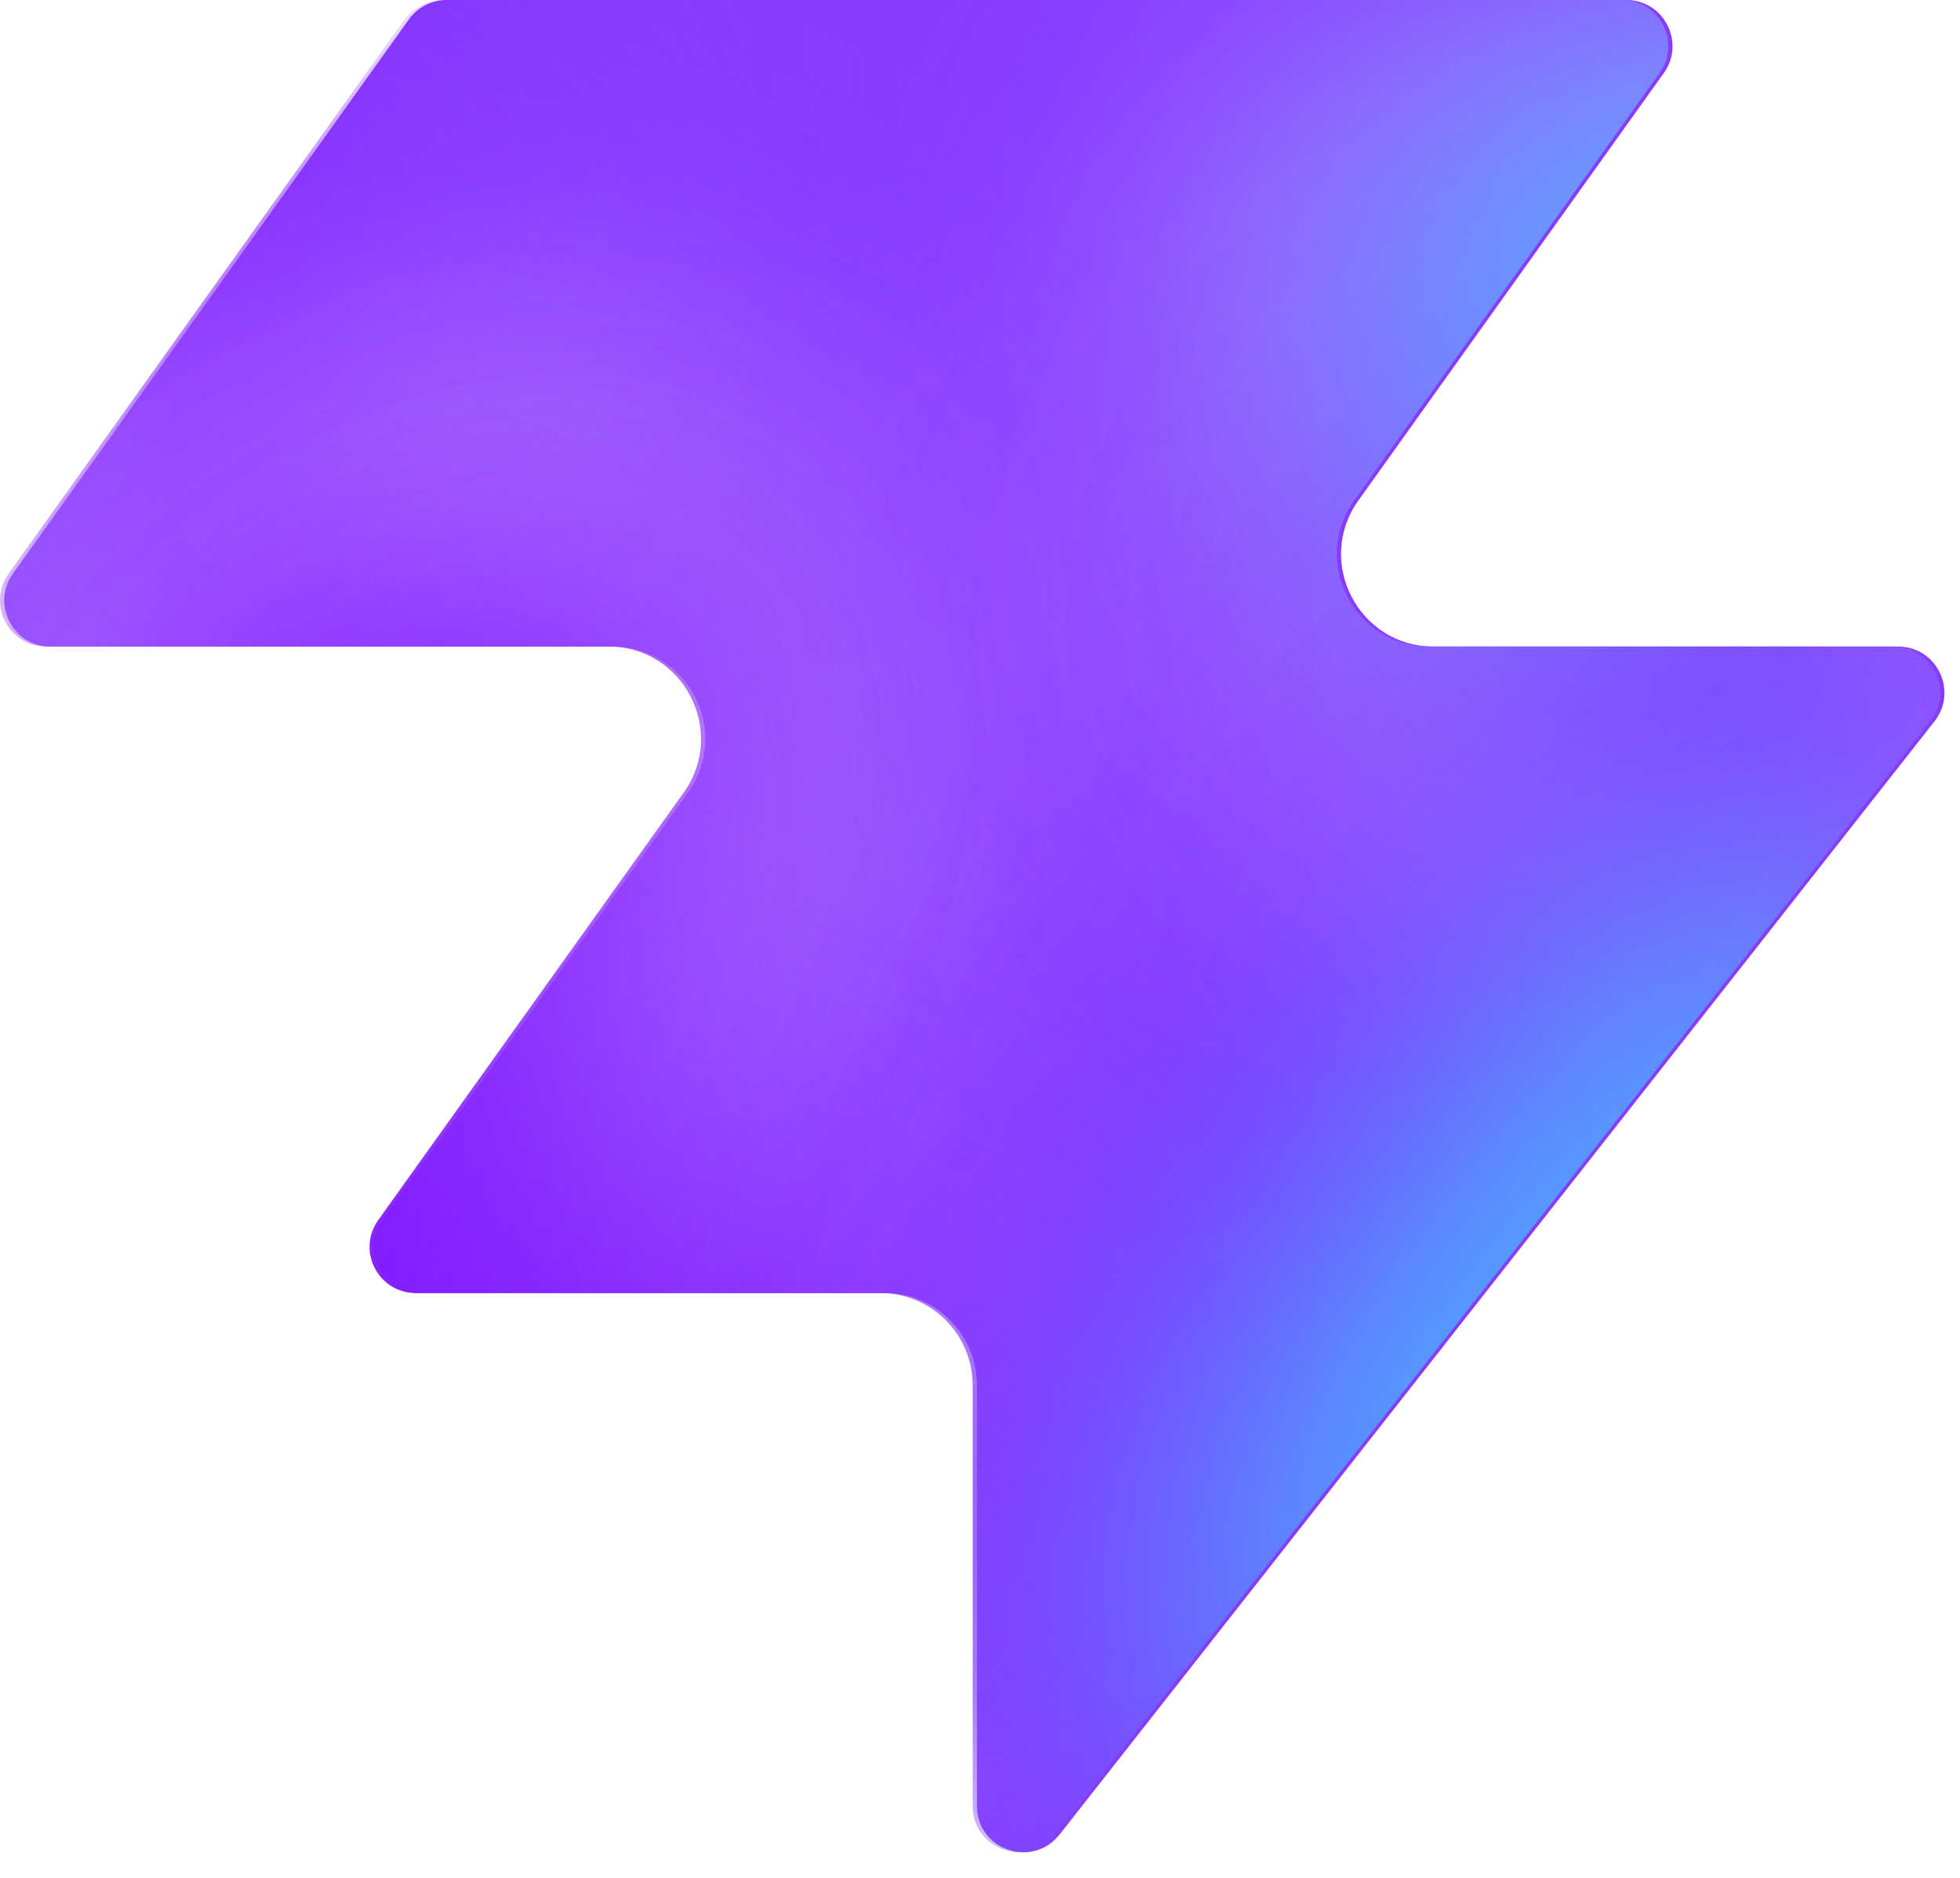
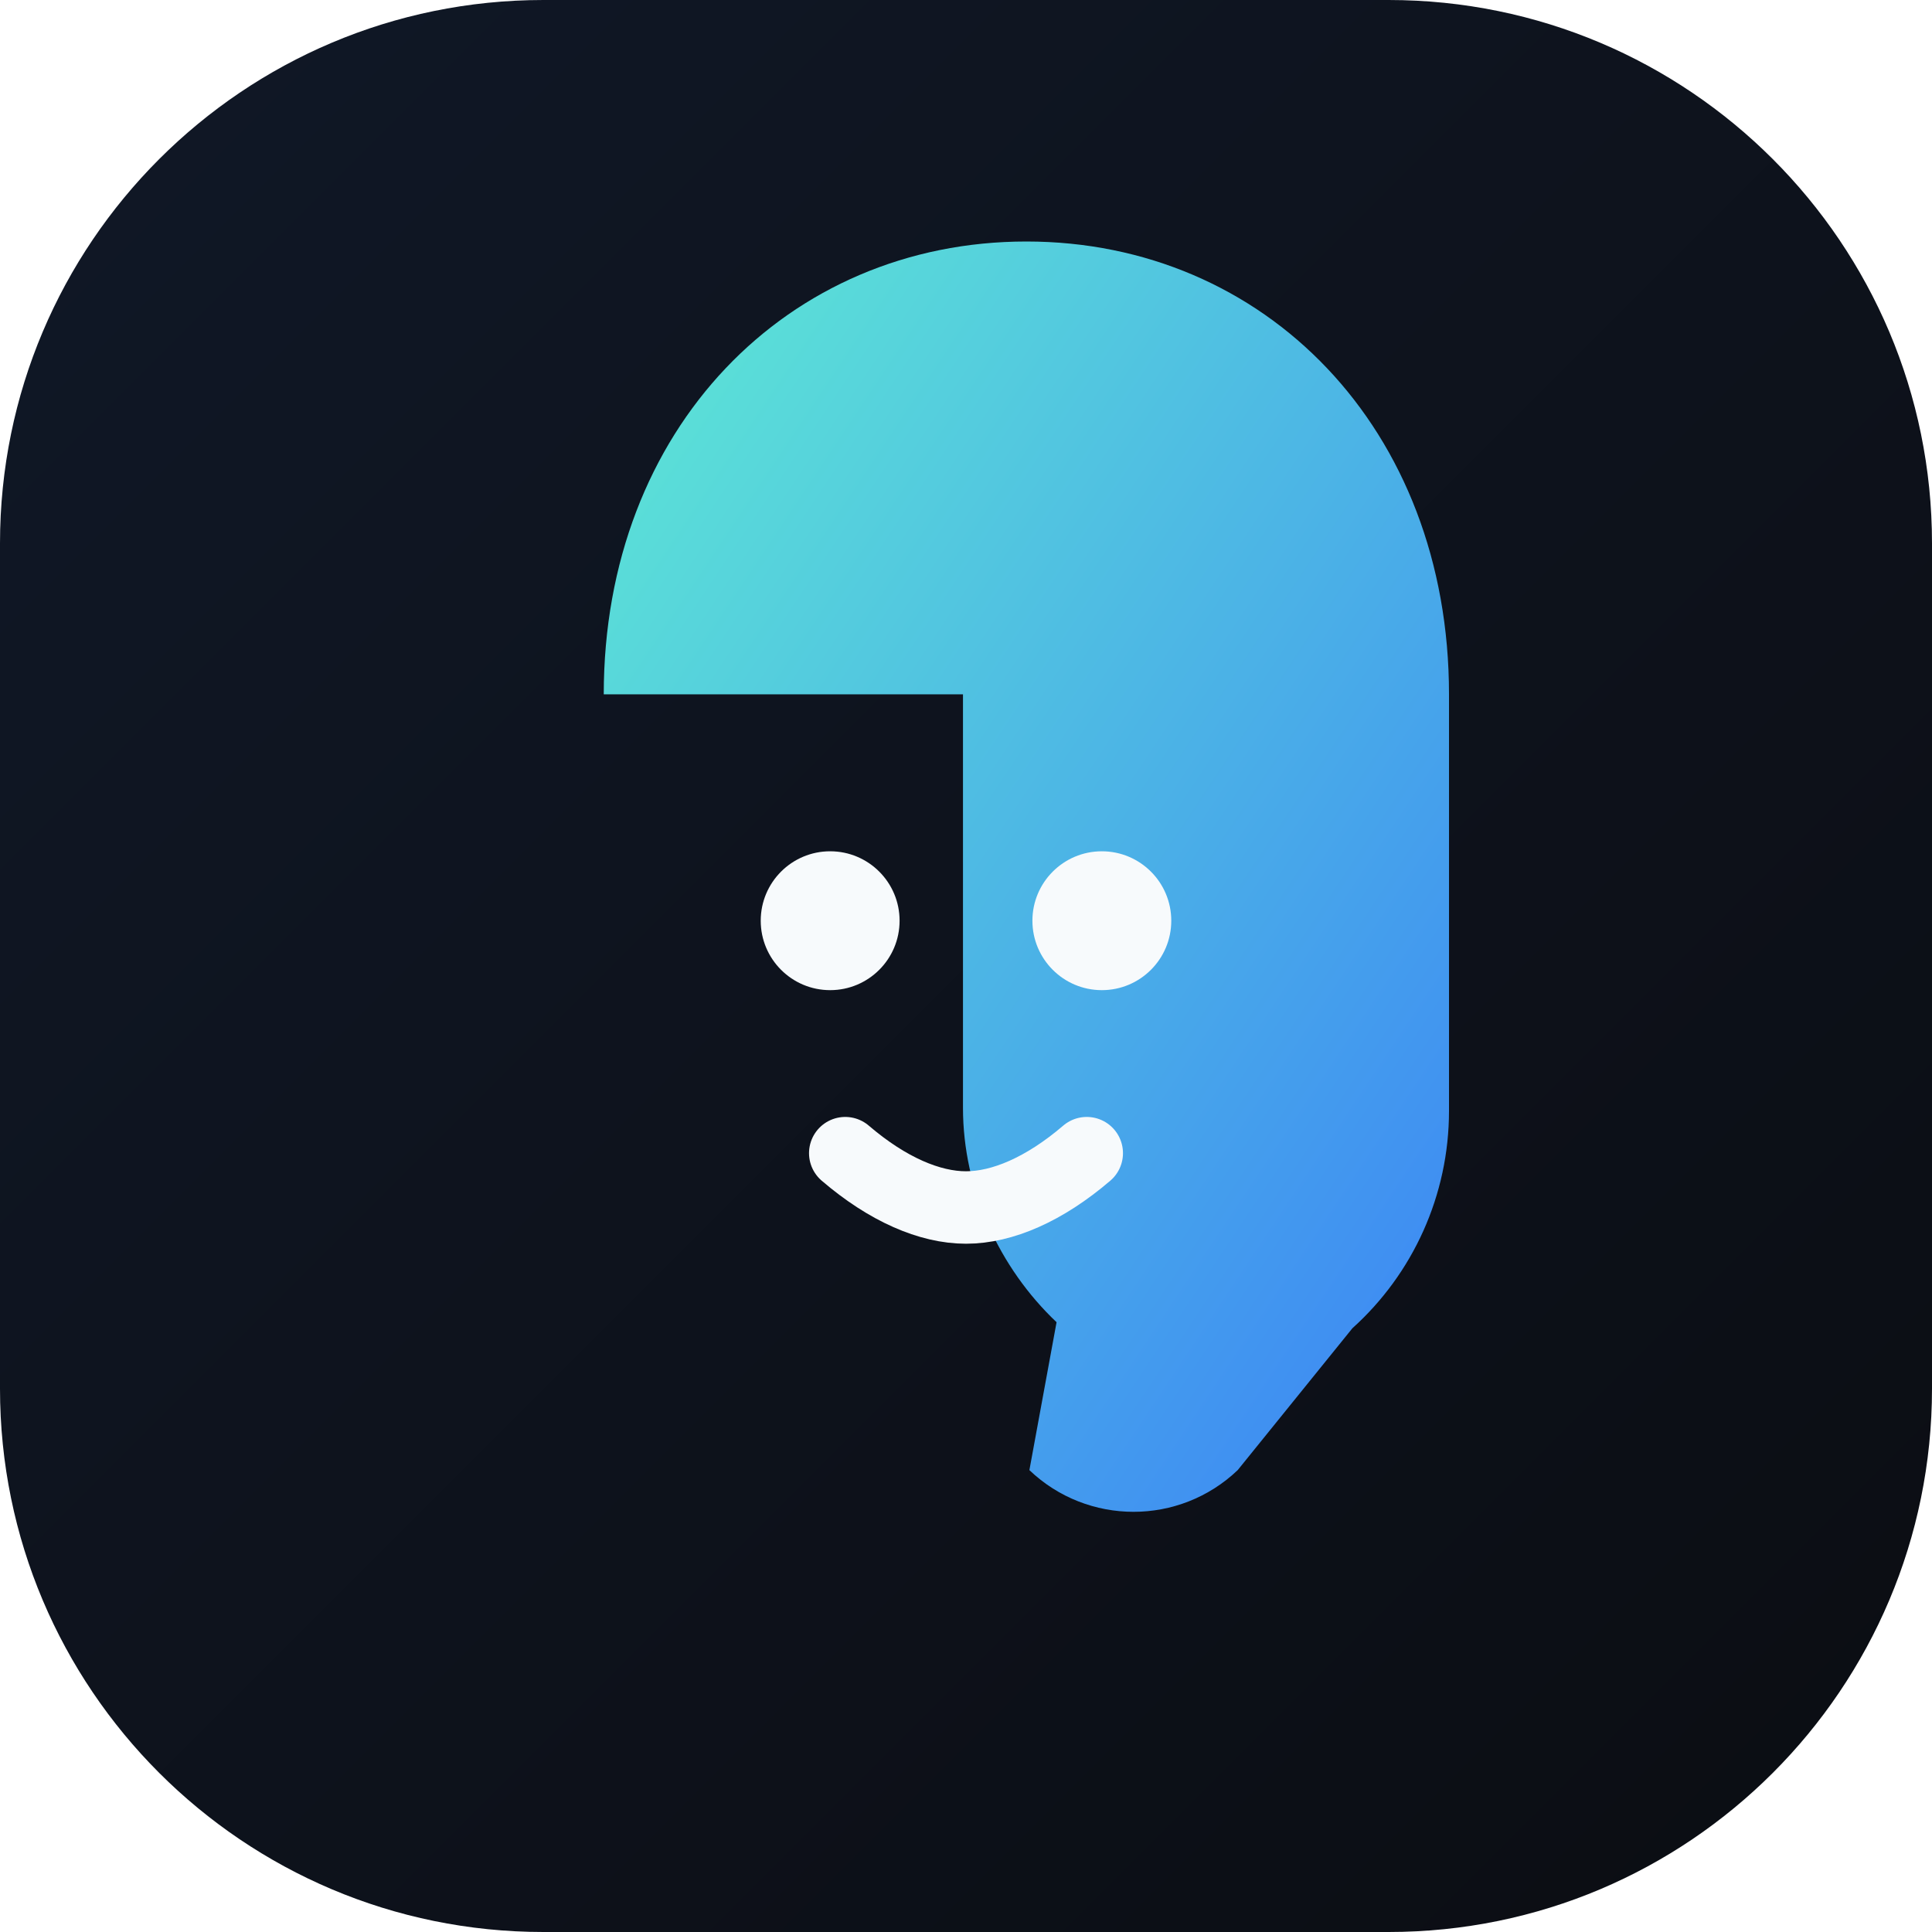
- <svg xmlns="http://www.w3.org/2000/svg" width="48" height="46" fill="none" viewBox="0 0 48 46">
-   <path fill="#863bff" d="M25.946 44.938c-.664.845-2.021.375-2.021-.698V33.937a2.26 2.26 0 0 0-2.262-2.262H10.287c-.92 0-1.456-1.04-.92-1.788l7.48-10.471c1.07-1.497 0-3.578-1.842-3.578H1.237c-.92 0-1.456-1.04-.92-1.788L10.013.474c.214-.297.556-.474.92-.474h28.894c.92 0 1.456 1.04.92 1.788l-7.48 10.471c-1.07 1.498 0 3.579 1.842 3.579h11.377c.943 0 1.473 1.088.89 1.83L25.947 44.94z" style="fill:#863bff;fill:color(display-p3 .525 .23 1);fill-opacity:1" />
-   <mask id="a" width="48" height="46" x="0" y="0" maskUnits="userSpaceOnUse" style="mask-type:alpha">
-     <path fill="#000" d="M25.842 44.938c-.664.844-2.021.375-2.021-.698V33.937a2.26 2.26 0 0 0-2.262-2.262H10.183c-.92 0-1.456-1.04-.92-1.788l7.48-10.471c1.07-1.498 0-3.579-1.842-3.579H1.133c-.92 0-1.456-1.04-.92-1.787L9.91.473c.214-.297.556-.474.92-.474h28.894c.92 0 1.456 1.04.92 1.788l-7.48 10.471c-1.07 1.498 0 3.578 1.842 3.578h11.377c.943 0 1.473 1.088.89 1.832L25.843 44.94z" style="fill:#000;fill-opacity:1" />
-   </mask>
-   <g mask="url(#a)">
-     <g filter="url(#b)">
-       <ellipse cx="5.508" cy="14.704" fill="#ede6ff" rx="5.508" ry="14.704" style="fill:#ede6ff;fill:color(display-p3 .927 .903 1);fill-opacity:1" transform="matrix(.00324 1 1 -.00324 -4.47 31.516)" />
-     </g>
-     <g filter="url(#c)">
-       <ellipse cx="10.399" cy="29.851" fill="#ede6ff" rx="10.399" ry="29.851" style="fill:#ede6ff;fill:color(display-p3 .927 .903 1);fill-opacity:1" transform="matrix(.00324 1 1 -.00324 -39.328 7.883)" />
-     </g>
-     <g filter="url(#d)">
-       <ellipse cx="5.508" cy="30.487" fill="#7e14ff" rx="5.508" ry="30.487" style="fill:#7e14ff;fill:color(display-p3 .492 .077 1);fill-opacity:1" transform="rotate(89.814 -25.913 -14.639)scale(1 -1)" />
-     </g>
-     <g filter="url(#e)">
-       <ellipse cx="5.508" cy="30.599" fill="#7e14ff" rx="5.508" ry="30.599" style="fill:#7e14ff;fill:color(display-p3 .492 .077 1);fill-opacity:1" transform="rotate(89.814 -32.644 -3.334)scale(1 -1)" />
-     </g>
-     <g filter="url(#f)">
-       <ellipse cx="5.508" cy="30.599" fill="#7e14ff" rx="5.508" ry="30.599" style="fill:#7e14ff;fill:color(display-p3 .492 .077 1);fill-opacity:1" transform="matrix(.00324 1 1 -.00324 -34.34 30.47)" />
-     </g>
-     <g filter="url(#g)">
-       <ellipse cx="14.072" cy="22.078" fill="#ede6ff" rx="14.072" ry="22.078" style="fill:#ede6ff;fill:color(display-p3 .927 .903 1);fill-opacity:1" transform="rotate(93.35 24.506 48.493)scale(-1 1)" />
-     </g>
-     <g filter="url(#h)">
-       <ellipse cx="3.47" cy="21.501" fill="#7e14ff" rx="3.47" ry="21.501" style="fill:#7e14ff;fill:color(display-p3 .492 .077 1);fill-opacity:1" transform="rotate(89.009 28.708 47.59)scale(-1 1)" />
-     </g>
-     <g filter="url(#i)">
-       <ellipse cx="3.47" cy="21.501" fill="#7e14ff" rx="3.47" ry="21.501" style="fill:#7e14ff;fill:color(display-p3 .492 .077 1);fill-opacity:1" transform="rotate(89.009 28.708 47.59)scale(-1 1)" />
-     </g>
-     <g filter="url(#j)">
-       <ellipse cx=".387" cy="8.972" fill="#7e14ff" rx="4.407" ry="29.108" style="fill:#7e14ff;fill:color(display-p3 .492 .077 1);fill-opacity:1" transform="rotate(39.51 .387 8.972)" />
-     </g>
-     <g filter="url(#k)">
-       <ellipse cx="47.523" cy="-6.092" fill="#7e14ff" rx="4.407" ry="29.108" style="fill:#7e14ff;fill:color(display-p3 .492 .077 1);fill-opacity:1" transform="rotate(37.892 47.523 -6.092)" />
-     </g>
-     <g filter="url(#l)">
-       <ellipse cx="41.412" cy="6.333" fill="#47bfff" rx="5.971" ry="9.665" style="fill:#47bfff;fill:color(display-p3 .28 .748 1);fill-opacity:1" transform="rotate(37.892 41.412 6.333)" />
-     </g>
-     <g filter="url(#m)">
-       <ellipse cx="-1.879" cy="38.332" fill="#7e14ff" rx="4.407" ry="29.108" style="fill:#7e14ff;fill:color(display-p3 .492 .077 1);fill-opacity:1" transform="rotate(37.892 -1.88 38.332)" />
-     </g>
-     <g filter="url(#n)">
-       <ellipse cx="-1.879" cy="38.332" fill="#7e14ff" rx="4.407" ry="29.108" style="fill:#7e14ff;fill:color(display-p3 .492 .077 1);fill-opacity:1" transform="rotate(37.892 -1.88 38.332)" />
-     </g>
-     <g filter="url(#o)">
-       <ellipse cx="35.651" cy="29.907" fill="#7e14ff" rx="4.407" ry="29.108" style="fill:#7e14ff;fill:color(display-p3 .492 .077 1);fill-opacity:1" transform="rotate(37.892 35.651 29.907)" />
-     </g>
-     <g filter="url(#p)">
-       <ellipse cx="38.418" cy="32.4" fill="#47bfff" rx="5.971" ry="15.297" style="fill:#47bfff;fill:color(display-p3 .28 .748 1);fill-opacity:1" transform="rotate(37.892 38.418 32.4)" />
-     </g>
-   </g>
+ <svg xmlns="http://www.w3.org/2000/svg" viewBox="0 0 64 64" role="img" aria-label="GhostCheck logo">
  <defs>
-     <filter id="b" width="60.045" height="41.654" x="-19.77" y="16.149" color-interpolation-filters="sRGB" filterUnits="userSpaceOnUse">
-       <feFlood flood-opacity="0" result="BackgroundImageFix" />
-       <feBlend in="SourceGraphic" in2="BackgroundImageFix" result="shape" />
-       <feGaussianBlur result="effect1_foregroundBlur_2002_17158" stdDeviation="7.659" />
-     </filter>
-     <filter id="c" width="90.34" height="51.437" x="-54.613" y="-7.533" color-interpolation-filters="sRGB" filterUnits="userSpaceOnUse">
-       <feFlood flood-opacity="0" result="BackgroundImageFix" />
-       <feBlend in="SourceGraphic" in2="BackgroundImageFix" result="shape" />
-       <feGaussianBlur result="effect1_foregroundBlur_2002_17158" stdDeviation="7.659" />
-     </filter>
-     <filter id="d" width="79.355" height="29.4" x="-49.64" y="2.03" color-interpolation-filters="sRGB" filterUnits="userSpaceOnUse">
-       <feFlood flood-opacity="0" result="BackgroundImageFix" />
-       <feBlend in="SourceGraphic" in2="BackgroundImageFix" result="shape" />
-       <feGaussianBlur result="effect1_foregroundBlur_2002_17158" stdDeviation="4.596" />
-     </filter>
-     <filter id="e" width="79.579" height="29.4" x="-45.045" y="20.029" color-interpolation-filters="sRGB" filterUnits="userSpaceOnUse">
-       <feFlood flood-opacity="0" result="BackgroundImageFix" />
-       <feBlend in="SourceGraphic" in2="BackgroundImageFix" result="shape" />
-       <feGaussianBlur result="effect1_foregroundBlur_2002_17158" stdDeviation="4.596" />
-     </filter>
-     <filter id="f" width="79.579" height="29.4" x="-43.513" y="21.178" color-interpolation-filters="sRGB" filterUnits="userSpaceOnUse">
-       <feFlood flood-opacity="0" result="BackgroundImageFix" />
-       <feBlend in="SourceGraphic" in2="BackgroundImageFix" result="shape" />
-       <feGaussianBlur result="effect1_foregroundBlur_2002_17158" stdDeviation="4.596" />
-     </filter>
-     <filter id="g" width="74.749" height="58.852" x="15.756" y="-17.901" color-interpolation-filters="sRGB" filterUnits="userSpaceOnUse">
-       <feFlood flood-opacity="0" result="BackgroundImageFix" />
-       <feBlend in="SourceGraphic" in2="BackgroundImageFix" result="shape" />
-       <feGaussianBlur result="effect1_foregroundBlur_2002_17158" stdDeviation="7.659" />
-     </filter>
-     <filter id="h" width="61.377" height="25.362" x="23.548" y="2.284" color-interpolation-filters="sRGB" filterUnits="userSpaceOnUse">
-       <feFlood flood-opacity="0" result="BackgroundImageFix" />
-       <feBlend in="SourceGraphic" in2="BackgroundImageFix" result="shape" />
-       <feGaussianBlur result="effect1_foregroundBlur_2002_17158" stdDeviation="4.596" />
-     </filter>
-     <filter id="i" width="61.377" height="25.362" x="23.548" y="2.284" color-interpolation-filters="sRGB" filterUnits="userSpaceOnUse">
-       <feFlood flood-opacity="0" result="BackgroundImageFix" />
-       <feBlend in="SourceGraphic" in2="BackgroundImageFix" result="shape" />
-       <feGaussianBlur result="effect1_foregroundBlur_2002_17158" stdDeviation="4.596" />
-     </filter>
-     <filter id="j" width="56.045" height="63.649" x="-27.636" y="-22.853" color-interpolation-filters="sRGB" filterUnits="userSpaceOnUse">
-       <feFlood flood-opacity="0" result="BackgroundImageFix" />
-       <feBlend in="SourceGraphic" in2="BackgroundImageFix" result="shape" />
-       <feGaussianBlur result="effect1_foregroundBlur_2002_17158" stdDeviation="4.596" />
-     </filter>
-     <filter id="k" width="54.814" height="64.646" x="20.116" y="-38.415" color-interpolation-filters="sRGB" filterUnits="userSpaceOnUse">
-       <feFlood flood-opacity="0" result="BackgroundImageFix" />
-       <feBlend in="SourceGraphic" in2="BackgroundImageFix" result="shape" />
-       <feGaussianBlur result="effect1_foregroundBlur_2002_17158" stdDeviation="4.596" />
-     </filter>
-     <filter id="l" width="33.541" height="35.313" x="24.641" y="-11.323" color-interpolation-filters="sRGB" filterUnits="userSpaceOnUse">
-       <feFlood flood-opacity="0" result="BackgroundImageFix" />
-       <feBlend in="SourceGraphic" in2="BackgroundImageFix" result="shape" />
-       <feGaussianBlur result="effect1_foregroundBlur_2002_17158" stdDeviation="4.596" />
-     </filter>
-     <filter id="m" width="54.814" height="64.646" x="-29.286" y="6.009" color-interpolation-filters="sRGB" filterUnits="userSpaceOnUse">
-       <feFlood flood-opacity="0" result="BackgroundImageFix" />
-       <feBlend in="SourceGraphic" in2="BackgroundImageFix" result="shape" />
-       <feGaussianBlur result="effect1_foregroundBlur_2002_17158" stdDeviation="4.596" />
-     </filter>
-     <filter id="n" width="54.814" height="64.646" x="-29.286" y="6.009" color-interpolation-filters="sRGB" filterUnits="userSpaceOnUse">
-       <feFlood flood-opacity="0" result="BackgroundImageFix" />
-       <feBlend in="SourceGraphic" in2="BackgroundImageFix" result="shape" />
-       <feGaussianBlur result="effect1_foregroundBlur_2002_17158" stdDeviation="4.596" />
-     </filter>
-     <filter id="o" width="54.814" height="64.646" x="8.244" y="-2.416" color-interpolation-filters="sRGB" filterUnits="userSpaceOnUse">
-       <feFlood flood-opacity="0" result="BackgroundImageFix" />
-       <feBlend in="SourceGraphic" in2="BackgroundImageFix" result="shape" />
-       <feGaussianBlur result="effect1_foregroundBlur_2002_17158" stdDeviation="4.596" />
-     </filter>
-     <filter id="p" width="39.409" height="43.623" x="18.713" y="10.588" color-interpolation-filters="sRGB" filterUnits="userSpaceOnUse">
-       <feFlood flood-opacity="0" result="BackgroundImageFix" />
-       <feBlend in="SourceGraphic" in2="BackgroundImageFix" result="shape" />
-       <feGaussianBlur result="effect1_foregroundBlur_2002_17158" stdDeviation="4.596" />
-     </filter>
+     <linearGradient id="bg" x1="0" x2="1" y1="0" y2="1">
+       <stop offset="0%" stop-color="#101827" />
+       <stop offset="100%" stop-color="#0b0d12" />
+     </linearGradient>
+     <linearGradient id="ghost" x1="0" x2="1" y1="0" y2="1">
+       <stop offset="0%" stop-color="#5eead4" />
+       <stop offset="100%" stop-color="#3b82f6" />
+     </linearGradient>
  </defs>
+   <rect width="64" height="64" rx="18" fill="url(#bg)" />
+   <path d="M20 23c0-8.8 6.1-15 14-15s14 6.2 14 15v13.8c0 2.8-1.2 5.4-3.2 7.2L41 48.7a5 5 0 0 1-6.9 0L35 43.8c-1.9-1.8-3.1-4.4-3.1-7.1V23H20zm10.5-7.6h6.4a4.1 4.1 0 0 1 4.1 4.1v1.5h-14.6v-1.5a4.1 4.1 0 0 1 4.1-4.1z" fill="url(#ghost)" />
+   <circle cx="27.5" cy="30.5" r="2.3" fill="#f7fafc" />
+   <circle cx="36.5" cy="30.5" r="2.3" fill="#f7fafc" />
+   <path d="M28 38.2c1.4 1.2 2.8 1.8 4 1.8s2.6-.6 4-1.8" stroke="#f7fafc" stroke-width="2.4" stroke-linecap="round" fill="none" />
</svg>
